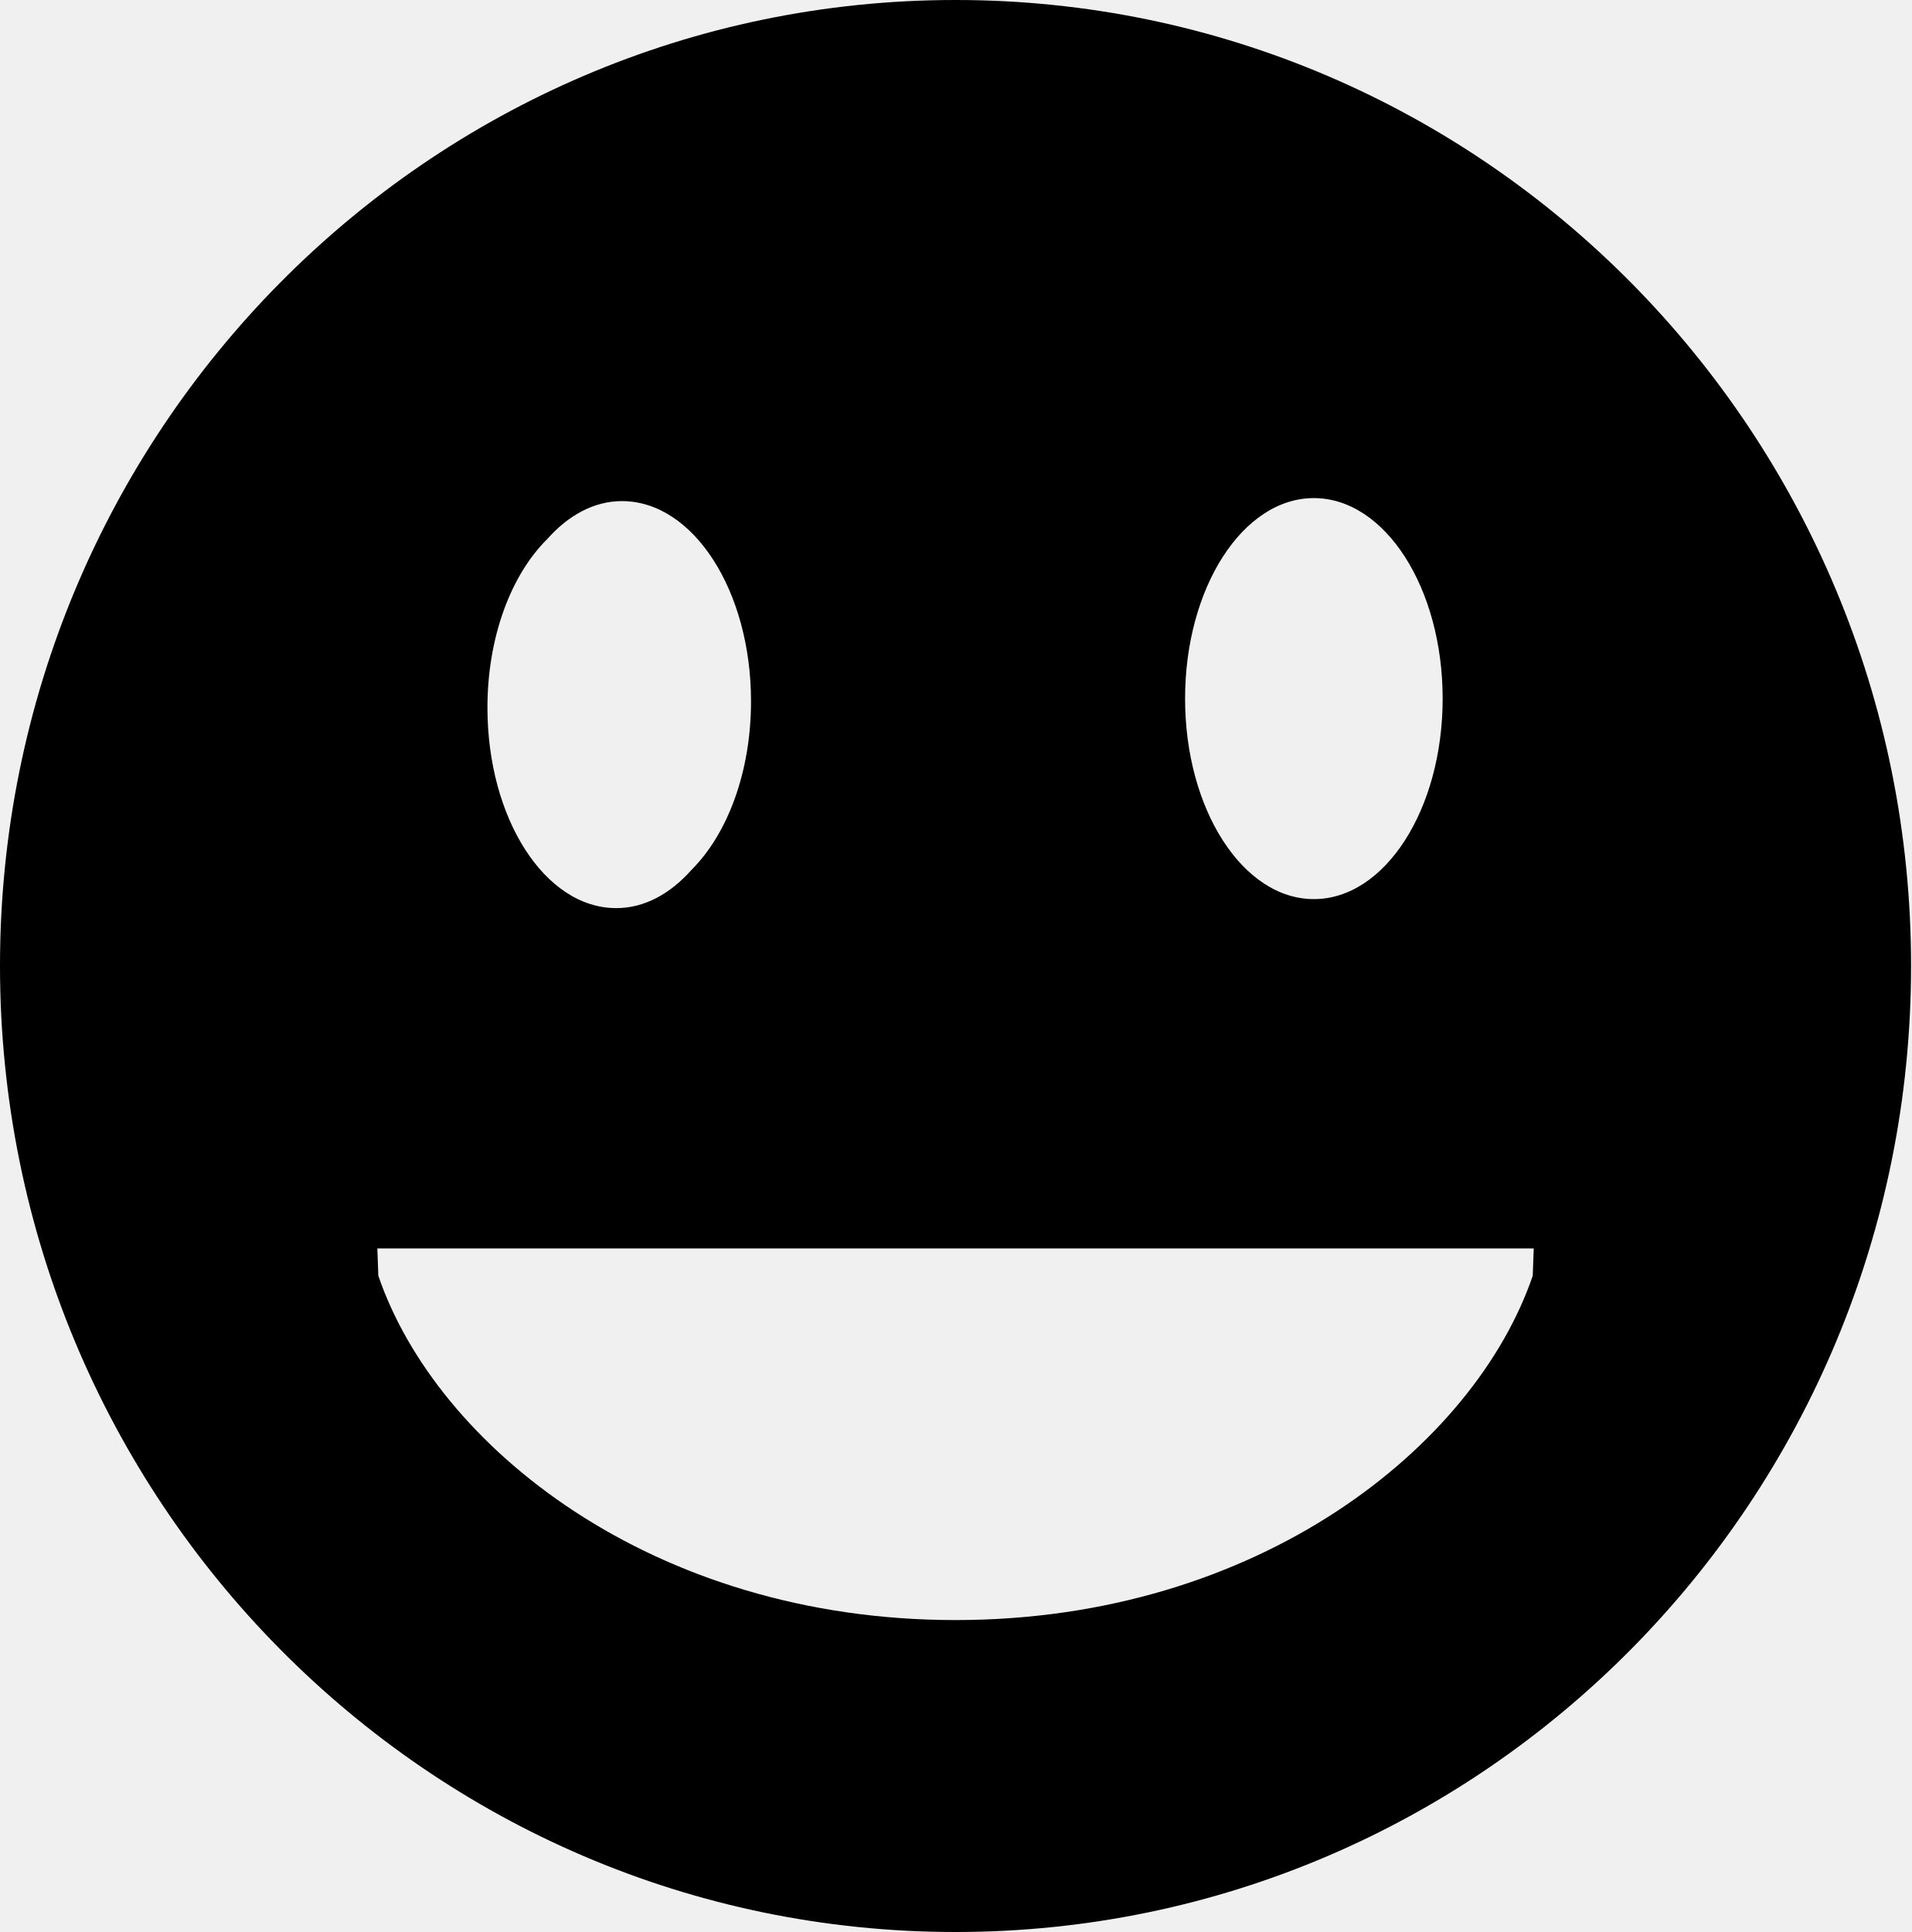
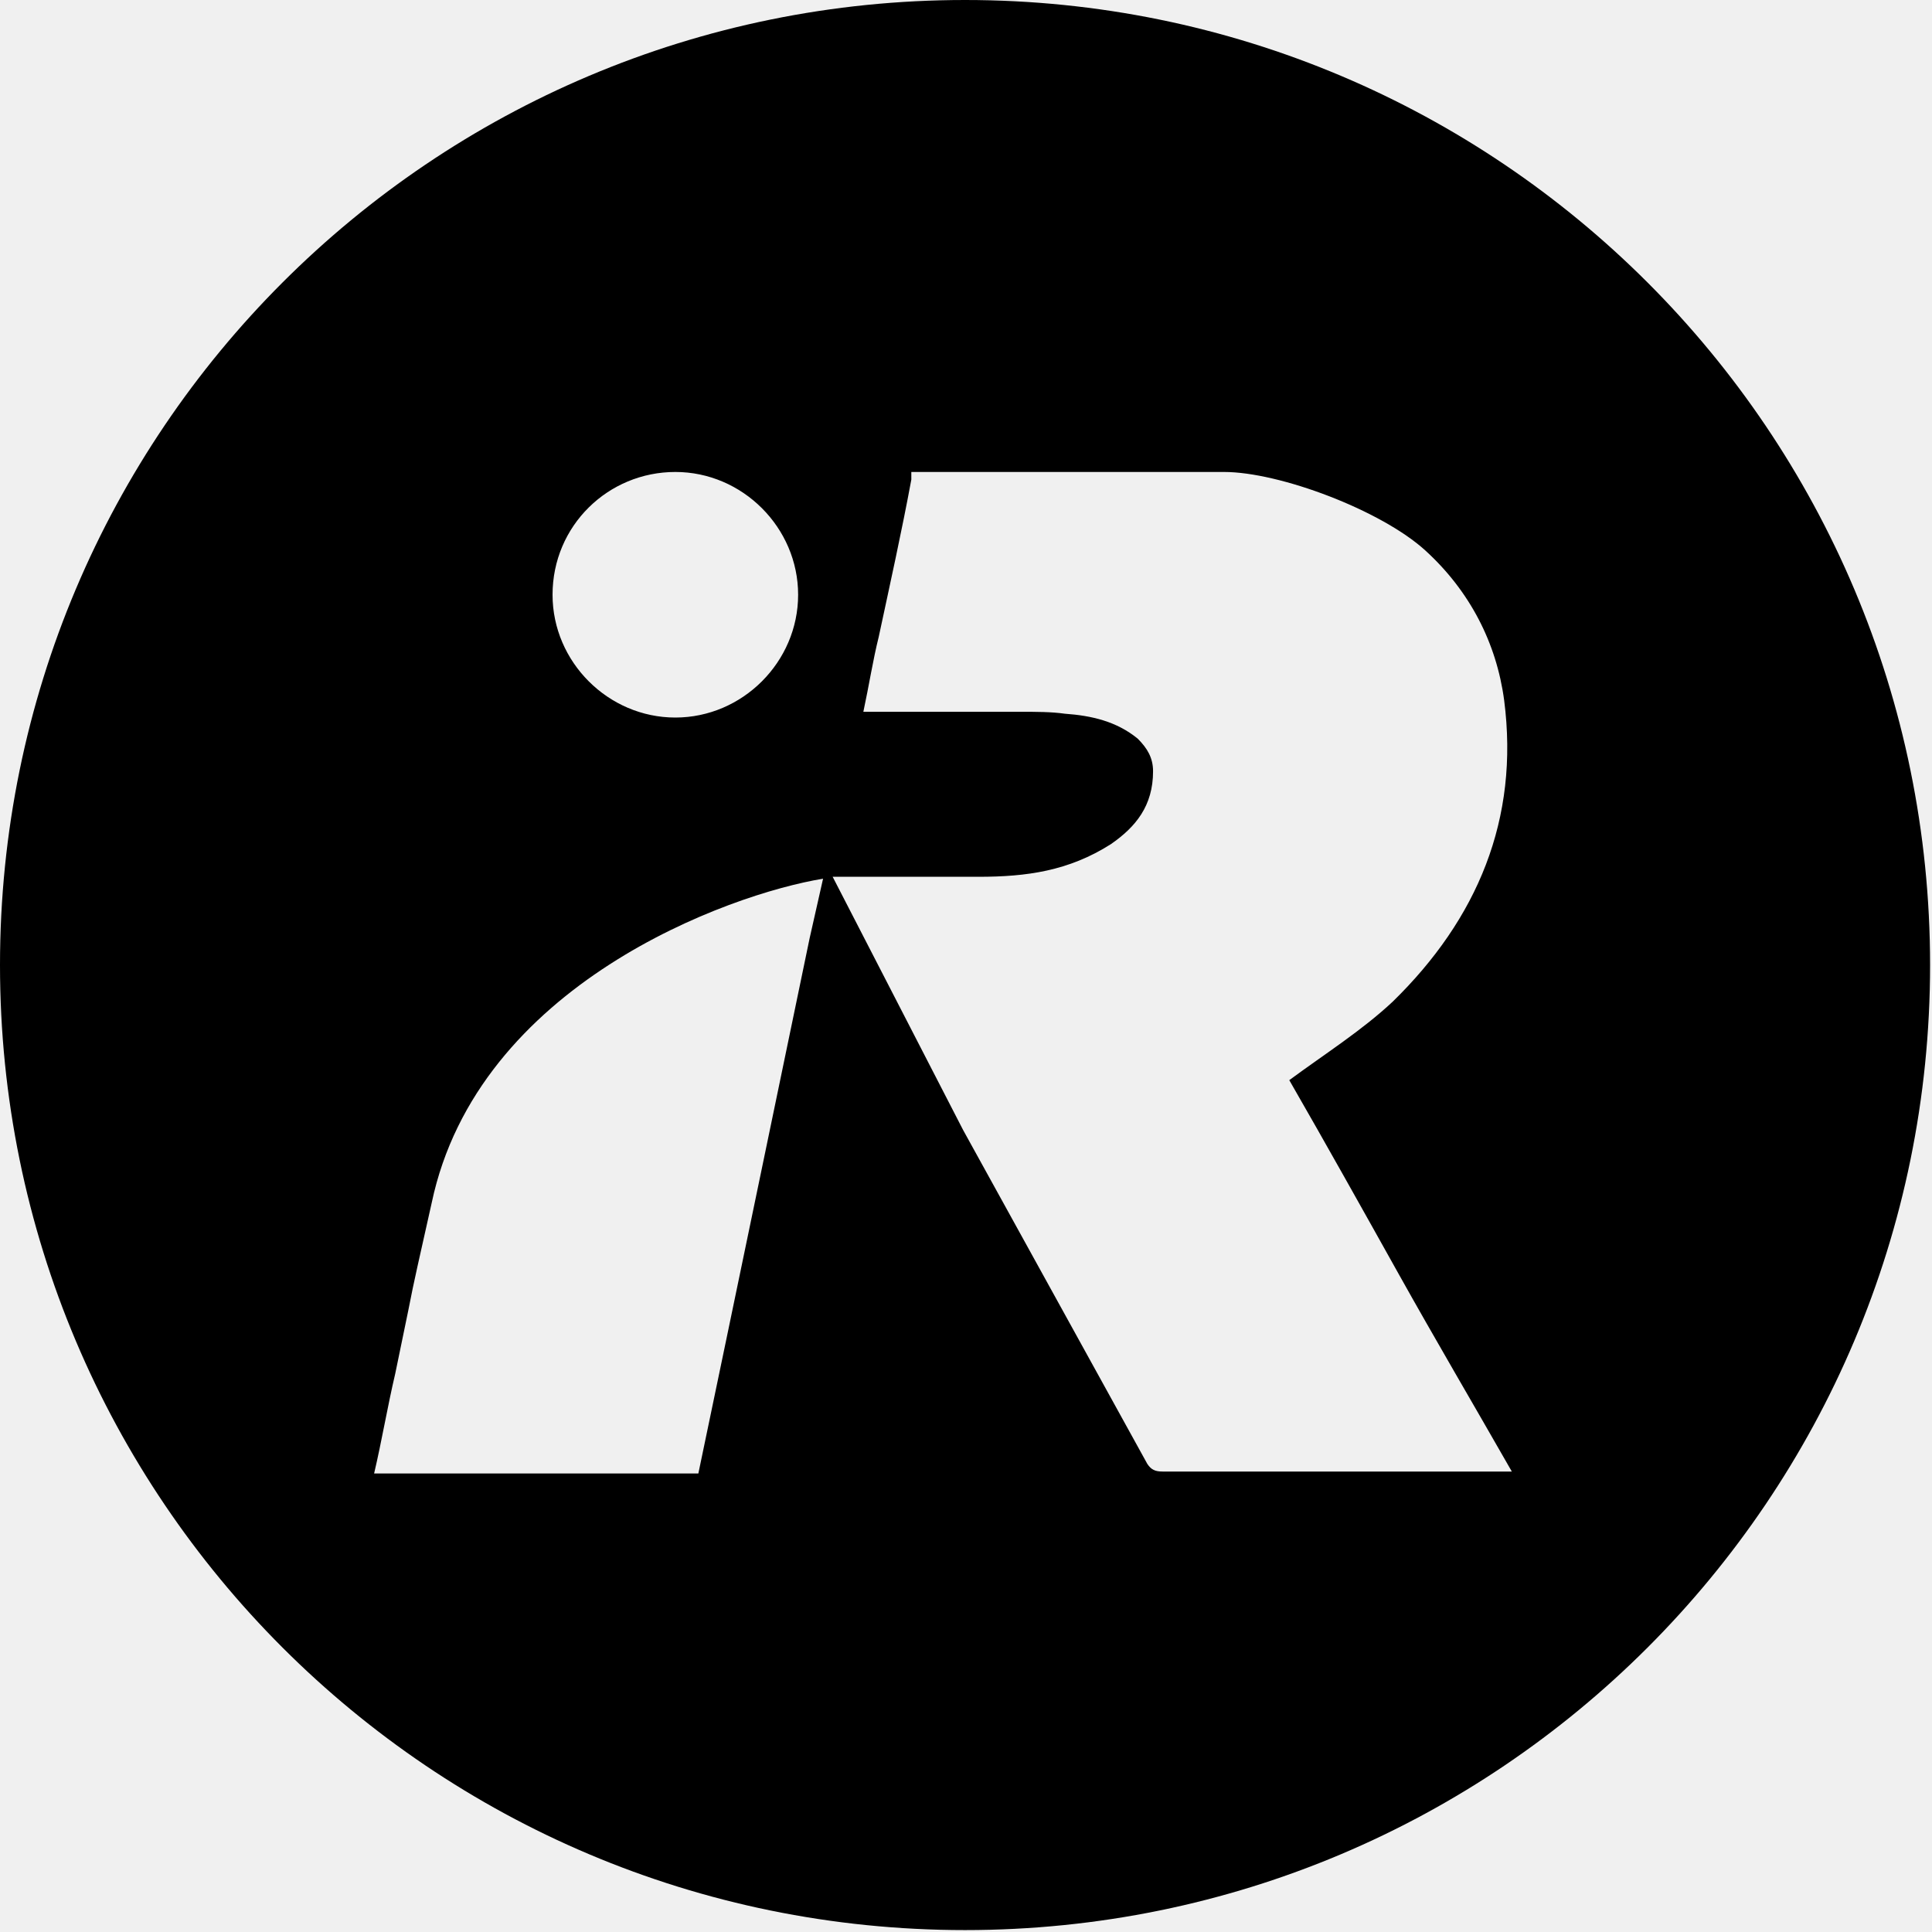
- <svg xmlns="http://www.w3.org/2000/svg" version="1.1" id="Layer_1" x="0px" y="0px" viewBox="19.6 29.9 572.9 579.1" enable-background="new 19.6 29.9 572.9 579.1" xml:space="preserve">
-   <g>
-     <path d="M306,29.9c-158.2,0-286.4,129.7-286.4,289.5c0,159.9,128.2,289.6,286.4,289.6c158.2,0,286.4-129.6,286.4-289.6   C592.4,159.6,464.3,29.9,306,29.9z M413.4,179.2c21.3,0,38.6,26.9,38.6,60.1s-17.3,60.1-38.6,60.1c-21.3,0-38.6-26.9-38.6-60.1   S392.1,179.2,413.4,179.2z M183.6,191.5c6.3-7.1,14-11.4,22.4-11.4c21.4,0,38.7,26.9,38.7,60c0,21.3-7.1,39.8-17.8,50.5   c-6.4,7.2-14.1,11.5-22.6,11.5c-21.4,0-38.6-26.9-38.6-60.1C165.7,220.8,172.8,202.2,183.6,191.5z M479,412.3   c-17.4,51-82.1,103.2-173,103.2c-90.9,0-155.6-52.2-173-103.2c-0.1-2.3-0.2-5.1-0.3-8.2h346.6C479.2,407.2,479.1,410,479,412.3z" />
-   </g>
+ <svg xmlns="http://www.w3.org/2000/svg" version="1.1" id="Layer_1" x="0px" y="0px" viewBox="0 0 100.7 100.7" style="enable-background:new 0 0 100.7 100.7;" xml:space="preserve">
+   <style type="text/css">
+ 	.st0{fill:none;stroke:#FFFFFF;stroke-miterlimit:10;}
+ </style>
+   <path d="M50.3,0C22.5,0,0,22.5,0,50.3s22.5,50.3,50.3,50.3c27.8,0,50.3-22.5,50.3-50.3S78.1,0,50.3,0z M35.2,24.6  c3.5,0,6.4,2.9,6.4,6.4c0,3.5-2.9,6.4-6.4,6.4s-6.4-2.9-6.4-6.4C28.8,27.4,31.7,24.6,35.2,24.6z M42.2,48.9c0,0-4.5,21.7-5.8,27.9  c-5.6,0-11.2,0-16.9,0c0.4-1.7,0.7-3.5,1.1-5.2c1.4-6.7,0.4-2.2,1.9-8.9c2.4-11.4,15.5-16.1,20.4-16.9L42.2,48.9z M78.4,76.7  c-5.9,0-11.9,0-17.8,0c-0.4,0-0.6-0.1-0.8-0.4c-3.2-5.8-6.4-11.6-9.6-17.4l-6.8-13.2c4.7,0,4.3,0,7.6,0c2.5,0,4.7-0.3,6.9-1.7  c1.3-0.9,2.2-2,2.2-3.8c0-0.7-0.3-1.2-0.8-1.7c-1.1-0.9-2.4-1.2-3.8-1.3c-0.7-0.1-1.5-0.1-2.3-0.1c-10.5,0,3.1,0-7.4,0  c-0.2,0-0.5,0-0.8,0c0.3-1.4,0.5-2.7,0.8-3.9c0.6-2.8,1.2-5.5,1.7-8.2c0-0.1,0-0.3,0-0.4c13.5,0,2.8,0,16.3,0c2.9,0,8.2,2,10.5,4.1  c2.3,2.1,3.7,4.8,4.1,7.8c0.8,6.2-1.4,11.4-5.8,15.7c-1.6,1.5-3.5,2.7-5.4,4.1c1.9,3.3,3.8,6.7,5.7,10.1c1.9,3.4,3.9,6.8,5.9,10.3  C78.8,76.7,78.6,76.7,78.4,76.7z" />
</svg>
